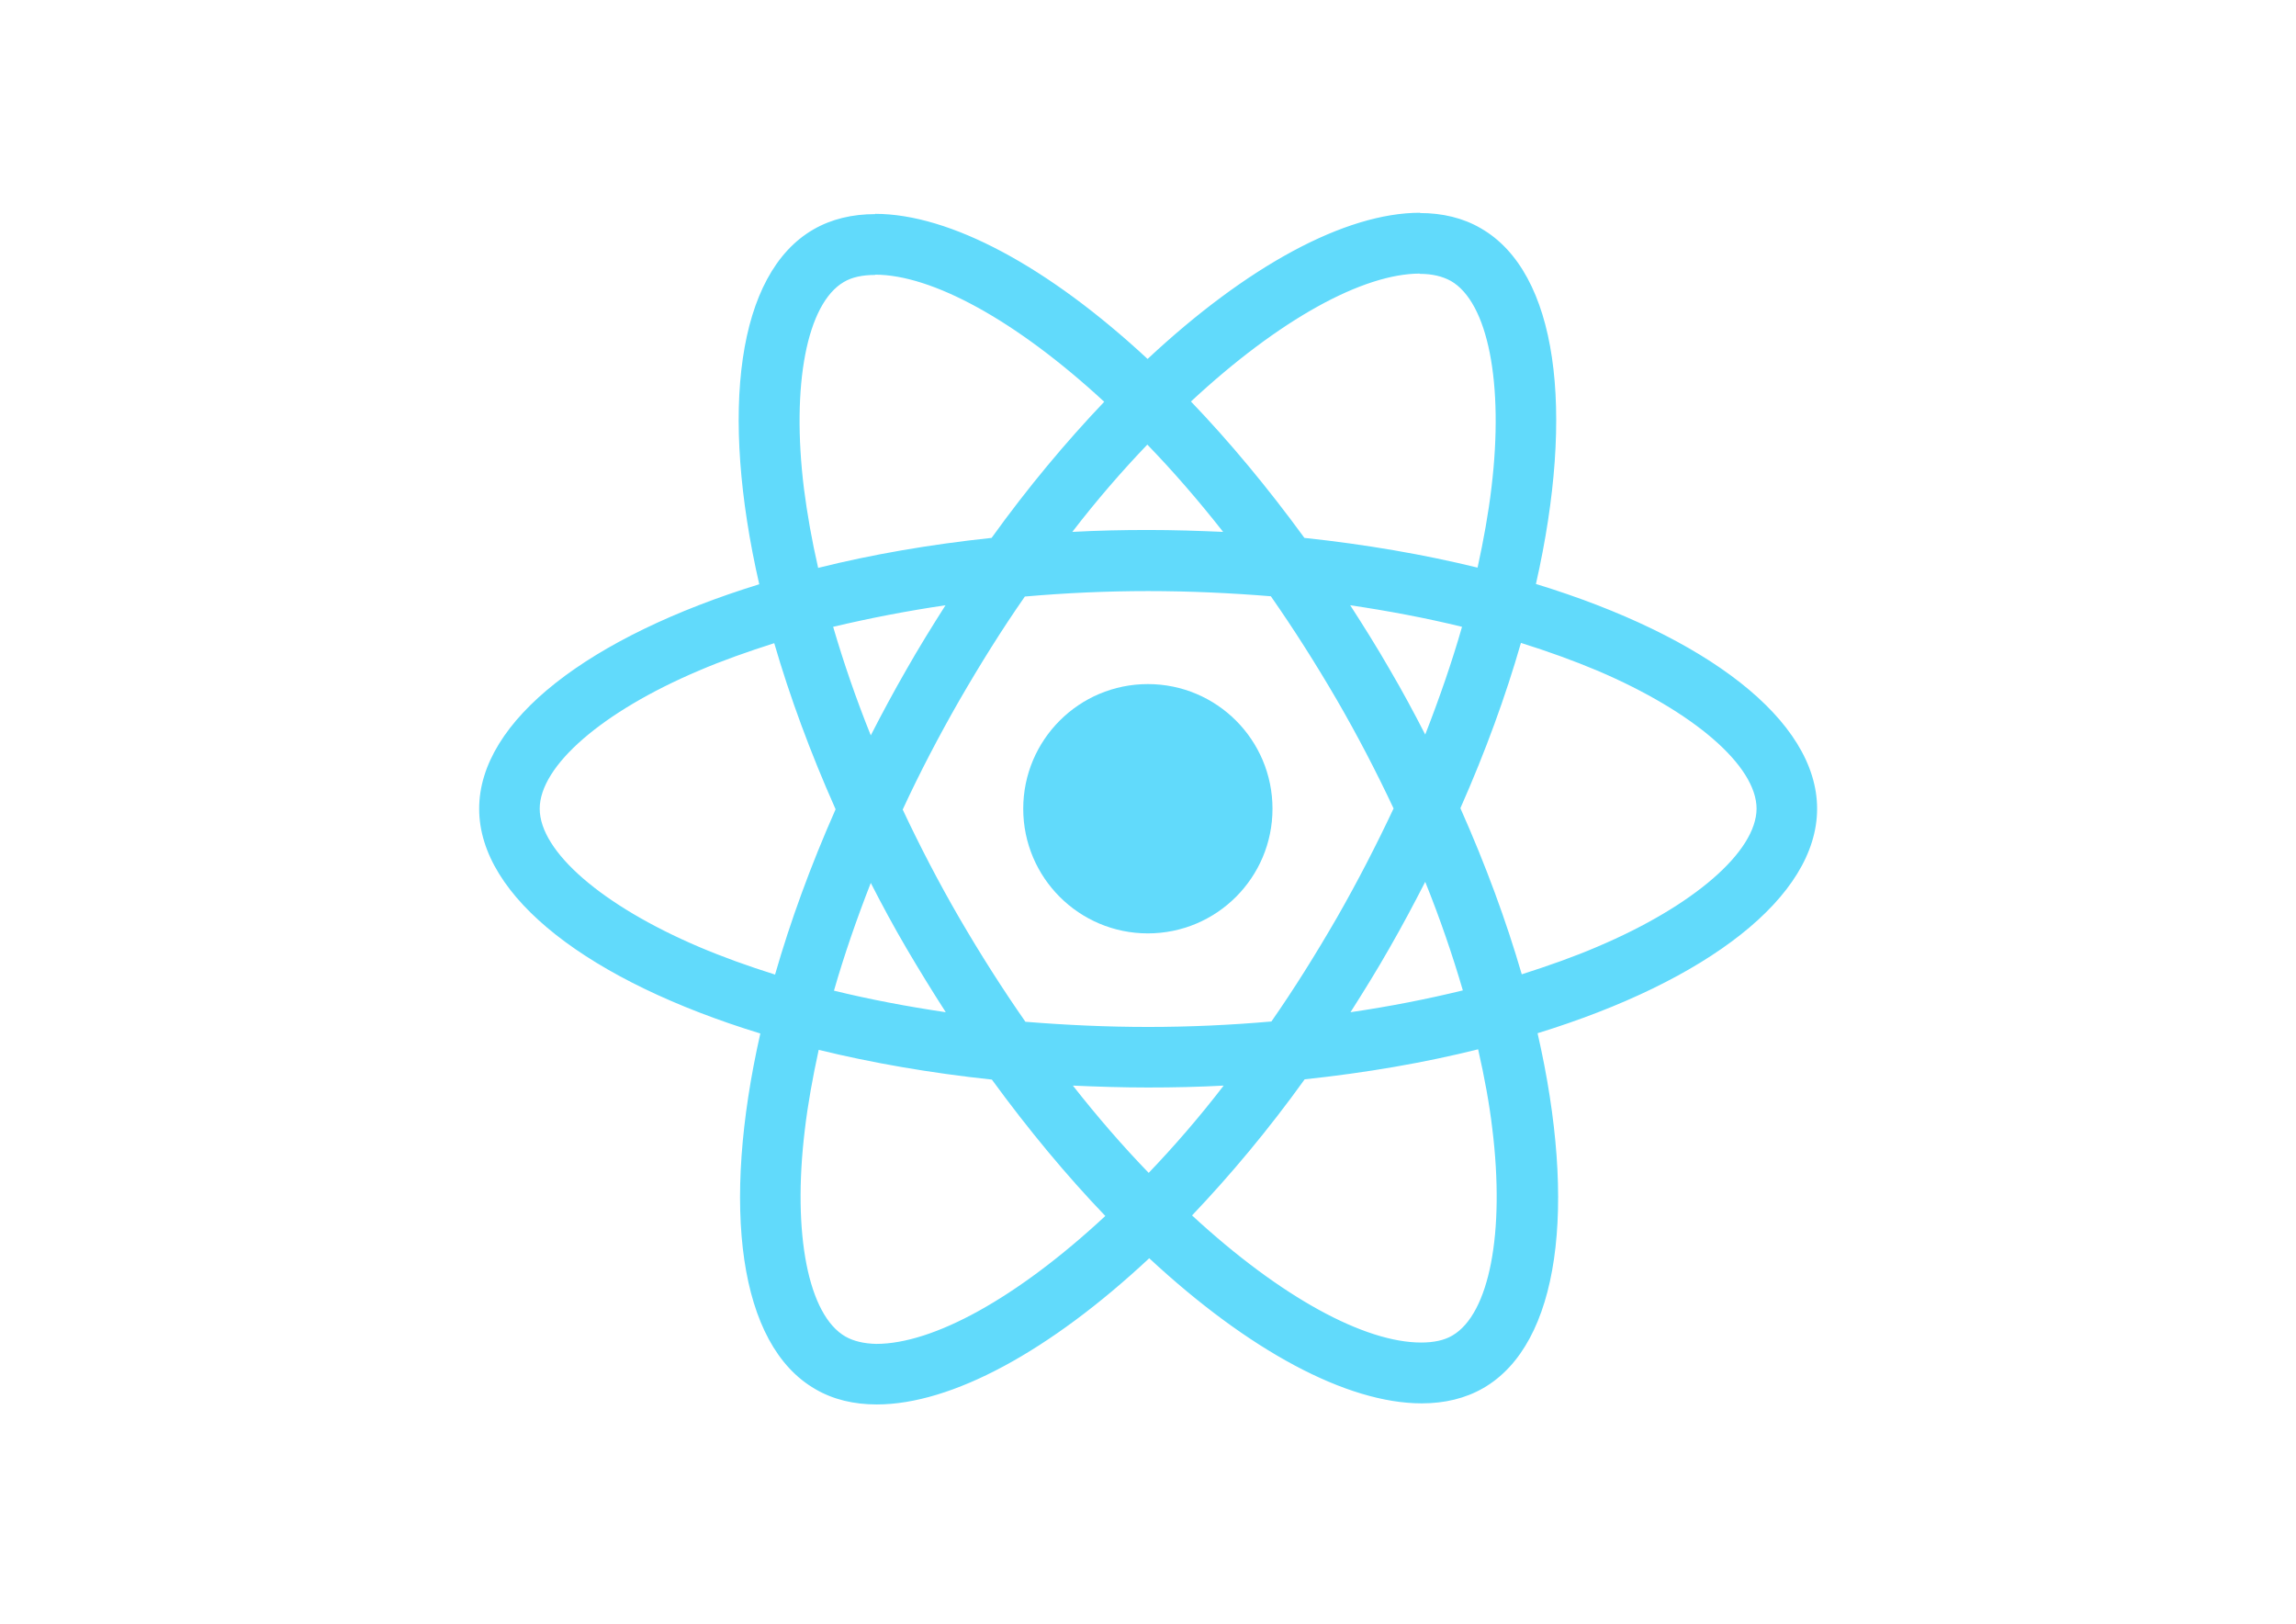
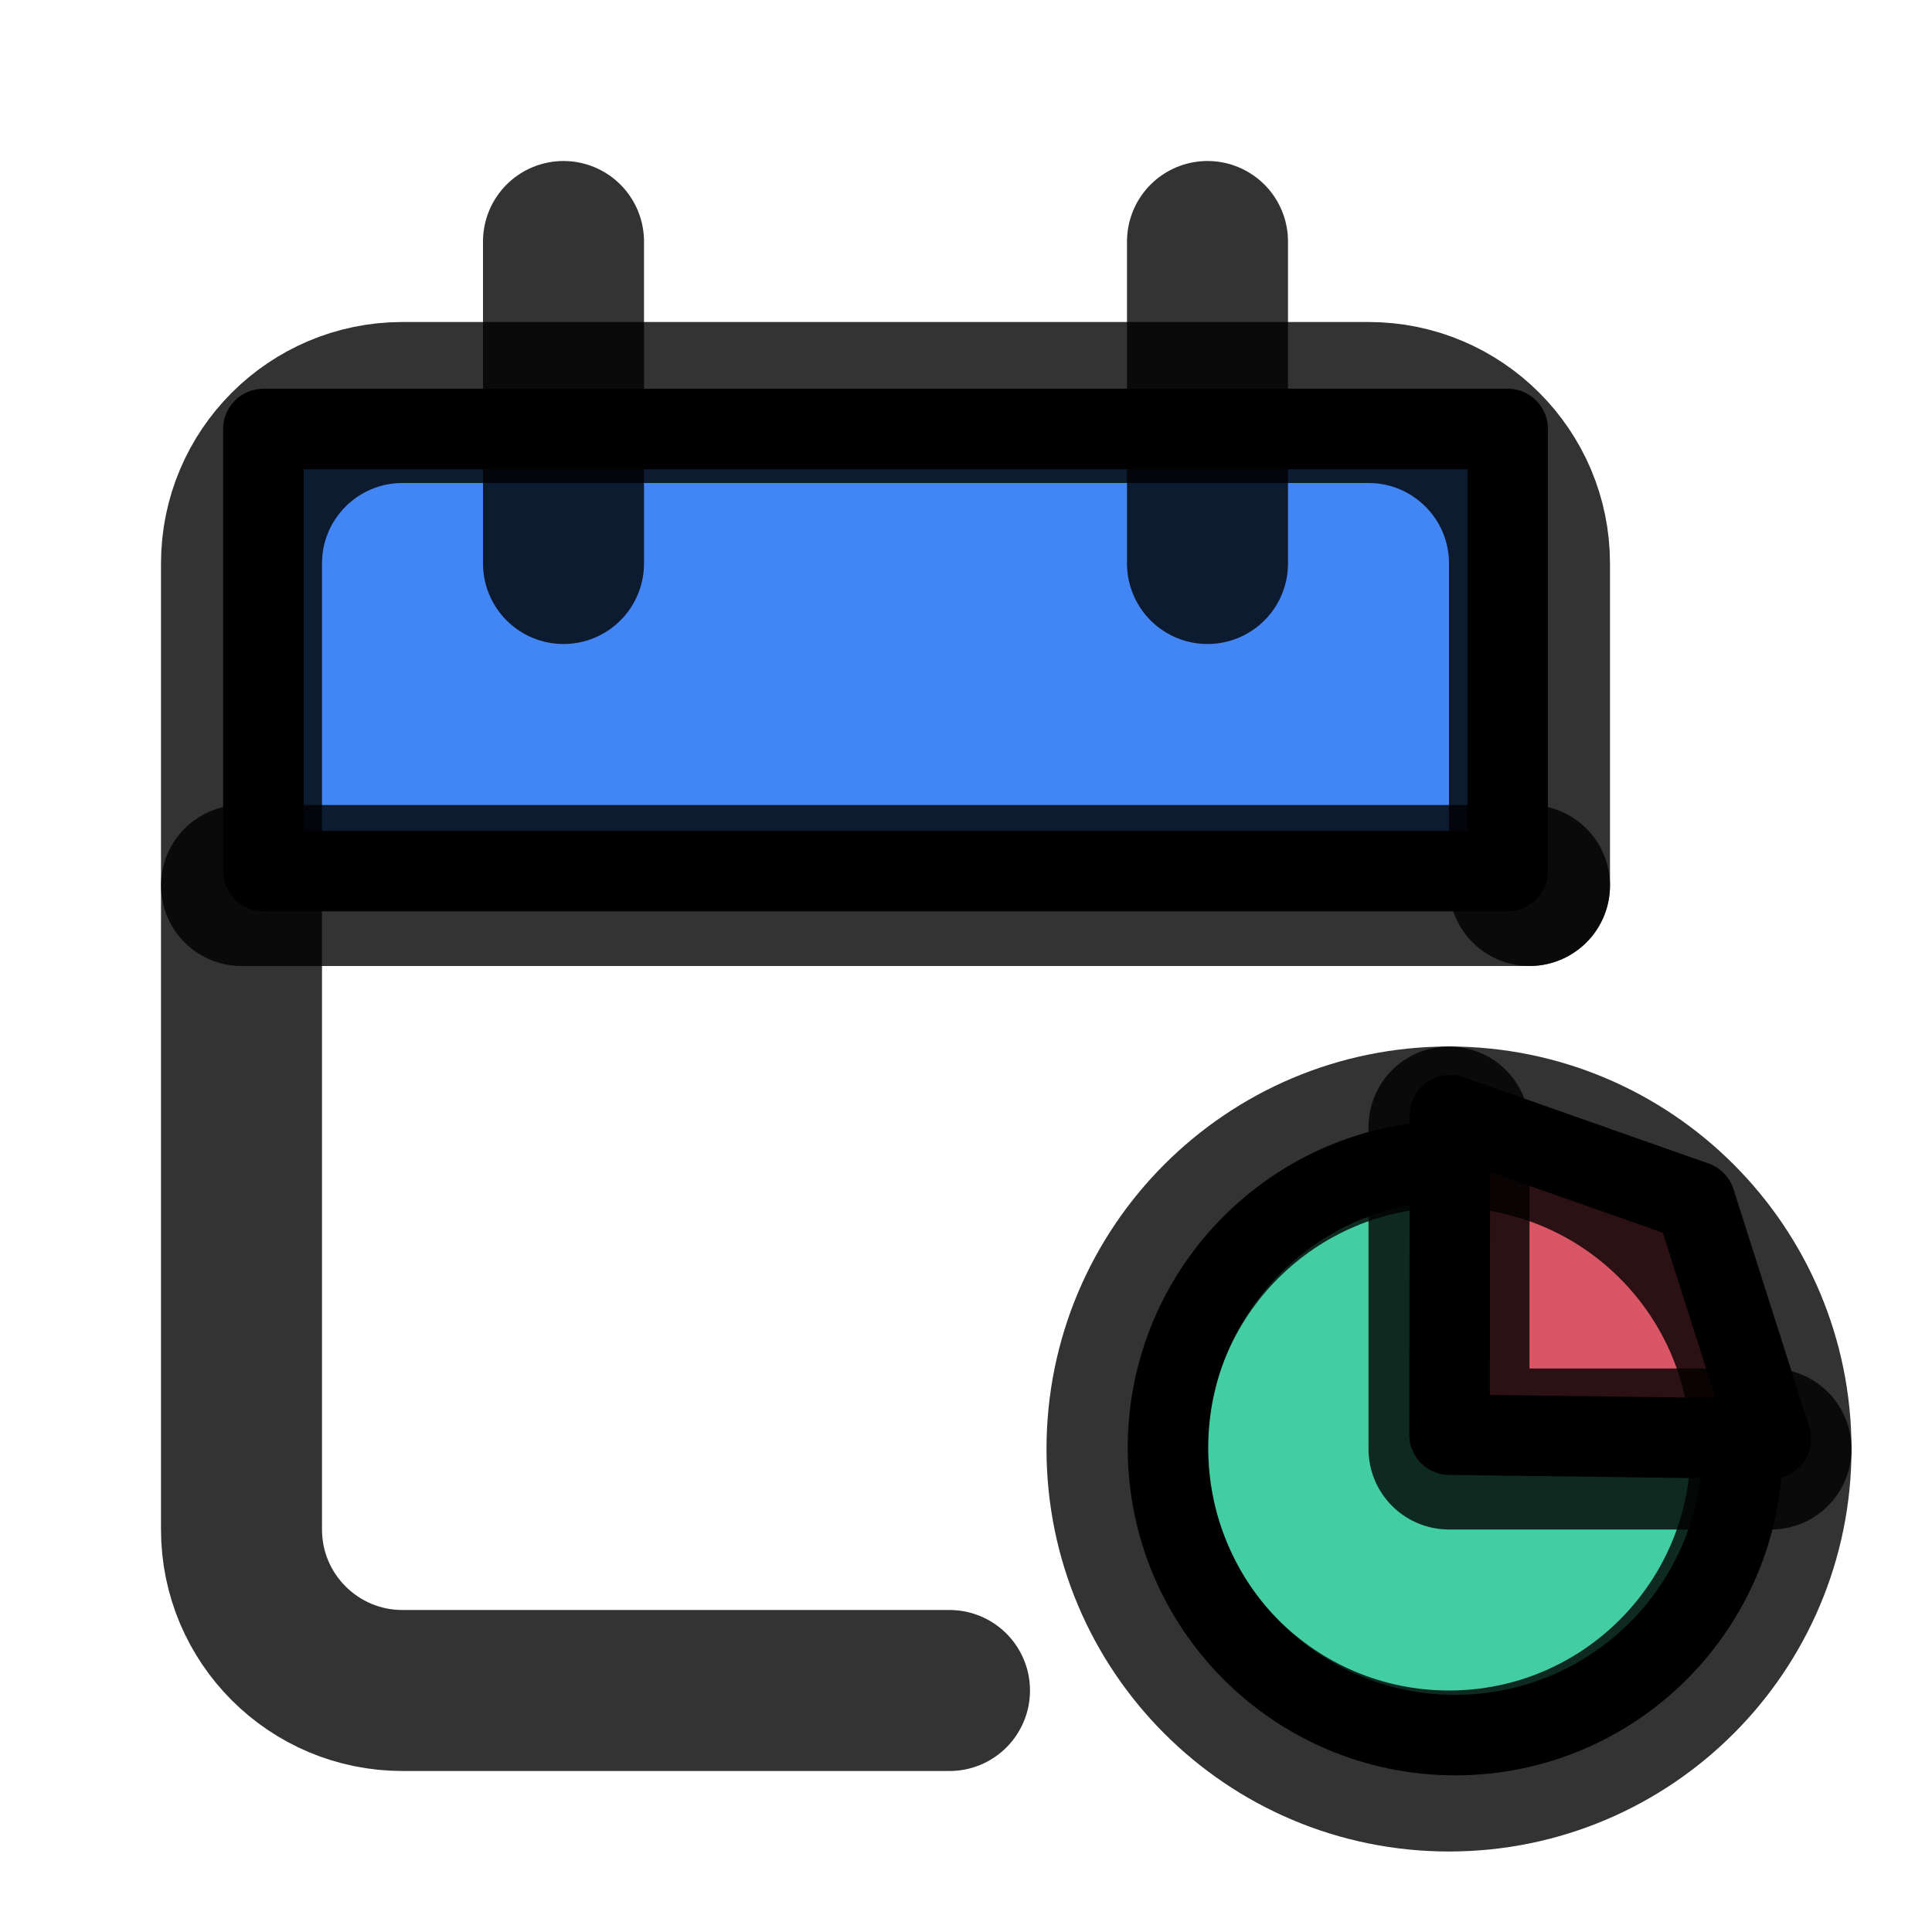
- <svg xmlns="http://www.w3.org/2000/svg" viewBox="0 0 841.9 595.3">
-   <g fill="#61DAFB">
-     <path d="M666.3 296.5c0-32.5-40.7-63.3-103.1-82.4 14.4-63.6 8-114.2-20.2-130.4-6.5-3.8-14.1-5.6-22.4-5.6v22.3c4.6 0 8.3.9 11.4 2.6 13.6 7.8 19.5 37.5 14.9 75.7-1.1 9.4-2.9 19.3-5.1 29.4-19.6-4.8-41-8.5-63.5-10.9-13.5-18.5-27.5-35.3-41.6-50 32.6-30.3 63.2-46.9 84-46.9V78c-27.5 0-63.5 19.6-99.9 53.6-36.4-33.8-72.4-53.2-99.9-53.2v22.3c20.7 0 51.4 16.5 84 46.6-14 14.7-28 31.4-41.3 49.9-22.6 2.4-44 6.1-63.6 11-2.3-10-4-19.7-5.2-29-4.7-38.2 1.1-67.9 14.6-75.8 3-1.8 6.9-2.6 11.5-2.6V78.5c-8.4 0-16 1.8-22.6 5.6-28.1 16.2-34.4 66.7-19.9 130.1-62.2 19.2-102.7 49.9-102.7 82.3 0 32.5 40.7 63.3 103.1 82.4-14.4 63.6-8 114.2 20.2 130.4 6.5 3.8 14.1 5.6 22.5 5.6 27.5 0 63.5-19.6 99.9-53.6 36.4 33.8 72.4 53.2 99.9 53.2 8.4 0 16-1.8 22.6-5.6 28.1-16.2 34.4-66.7 19.9-130.1 62-19.1 102.5-49.9 102.5-82.3zm-130.2-66.7c-3.7 12.9-8.3 26.2-13.5 39.5-4.1-8-8.4-16-13.1-24-4.6-8-9.5-15.8-14.4-23.4 14.2 2.1 27.9 4.7 41 7.9zm-45.8 106.5c-7.8 13.5-15.8 26.3-24.1 38.2-14.9 1.3-30 2-45.2 2-15.1 0-30.2-.7-45-1.9-8.3-11.9-16.4-24.6-24.2-38-7.6-13.1-14.5-26.4-20.8-39.8 6.2-13.4 13.2-26.8 20.7-39.9 7.8-13.5 15.8-26.3 24.1-38.2 14.9-1.3 30-2 45.2-2 15.1 0 30.2.7 45 1.9 8.3 11.9 16.4 24.6 24.2 38 7.6 13.1 14.5 26.4 20.8 39.8-6.3 13.4-13.2 26.8-20.7 39.9zm32.3-13c5.4 13.4 10 26.8 13.8 39.8-13.1 3.2-26.9 5.9-41.2 8 4.9-7.7 9.8-15.6 14.4-23.7 4.6-8 8.9-16.1 13-24.1zM421.2 430c-9.3-9.6-18.6-20.3-27.8-32 9 .4 18.2.7 27.5.7 9.4 0 18.7-.2 27.8-.7-9 11.7-18.3 22.4-27.5 32zm-74.4-58.9c-14.2-2.1-27.9-4.7-41-7.9 3.7-12.9 8.3-26.2 13.5-39.5 4.1 8 8.4 16 13.1 24 4.7 8 9.5 15.8 14.4 23.4zM420.7 163c9.3 9.6 18.6 20.3 27.8 32-9-.4-18.2-.7-27.5-.7-9.4 0-18.7.2-27.8.7 9-11.7 18.3-22.4 27.5-32zm-74 58.9c-4.9 7.7-9.8 15.6-14.4 23.7-4.6 8-8.9 16-13 24-5.4-13.4-10-26.8-13.8-39.8 13.1-3.1 26.9-5.8 41.2-7.9zm-90.5 125.2c-35.4-15.1-58.3-34.9-58.3-50.6 0-15.7 22.9-35.6 58.3-50.6 8.6-3.7 18-7 27.7-10.1 5.7 19.6 13.2 40 22.5 60.9-9.2 20.8-16.6 41.1-22.2 60.6-9.9-3.1-19.3-6.5-28-10.2zM310 490c-13.6-7.8-19.5-37.5-14.9-75.7 1.1-9.4 2.9-19.3 5.1-29.4 19.6 4.8 41 8.5 63.5 10.9 13.5 18.5 27.5 35.3 41.6 50-32.6 30.3-63.2 46.9-84 46.9-4.5-.1-8.3-1-11.3-2.7zm237.2-76.2c4.7 38.2-1.1 67.9-14.6 75.8-3 1.8-6.9 2.6-11.5 2.6-20.7 0-51.4-16.5-84-46.6 14-14.7 28-31.4 41.3-49.9 22.6-2.4 44-6.1 63.6-11 2.3 10.1 4.1 19.8 5.2 29.1zm38.5-66.7c-8.6 3.7-18 7-27.7 10.1-5.7-19.6-13.2-40-22.5-60.9 9.2-20.8 16.6-41.1 22.2-60.6 9.9 3.1 19.3 6.5 28.1 10.2 35.4 15.1 58.3 34.9 58.3 50.6-.1 15.7-23 35.6-58.4 50.6zM320.8 78.4z" />
-     <circle cx="420.9" cy="296.5" r="45.7" />
-     <path d="M520.5 78.1z" />
-   </g>
+ <svg xmlns="http://www.w3.org/2000/svg" xmlns:ns1="https://boxy-svg.com" width="24" height="24" viewBox="0 0 24 24" fill="none" stroke="currentColor" stroke-width="2" stroke-linecap="round" stroke-linejoin="round" class="icon icon-tabler icons-tabler-outline icon-tabler-calendar-stats">
+   <defs>
+     <ns1:export>
+       <ns1:file format="svg" />
+     </ns1:export>
+   </defs>
+   <path stroke="none" d="M0 0h24v24H0z" fill="none" />
+   <rect x="-18.729" y="-10.821" width="15.457" height="5.492" style="stroke: rgb(0, 0, 0); stroke-width: 1px; fill: rgb(66, 133, 244); fill-rule: evenodd; paint-order: fill;" transform="matrix(-1, 0, 0, -1, 0, 0)" />
+   <ellipse style="stroke: rgb(0, 0, 0); stroke-width: 1px; fill: rgb(67, 205, 162);" cx="18.077" cy="17.986" rx="3.568" ry="3.568" />
+   <path style="stroke: rgb(0, 0, 0); stroke-width: 1px; fill: rgb(218, 85, 101); transform-box: fill-box; transform-origin: 83.305% 18.37%;" d="M 18.012 13.852 L 18.009 15.837 L 18.006 17.822 L 20.002 17.848 L 21.998 17.874 L 21.058 14.925 L 18.012 13.852" />
+   <path d="M18 18m-4 0a4 4 0 1 0 8 0a4 4 0 1 0 -8 0" style="stroke: rgba(0, 0, 0, 0.8);" />
+   <path d="M11.795 21h-6.795a2 2 0 0 1 -2 -2v-12a2 2 0 0 1 2 -2h12a2 2 0 0 1 2 2v4" style="stroke: rgba(0, 0, 0, 0.8);" />
+   <path d="M18 14v4h4" style="stroke: rgba(0, 0, 0, 0.8);" />
+   <path d="M15 3v4" style="stroke: rgba(0, 0, 0, 0.8);" />
+   <path d="M7 3v4" style="stroke: rgba(0, 0, 0, 0.8);" />
+   <path d="M3 11h16" style="stroke: rgba(0, 0, 0, 0.8);" />
</svg>
